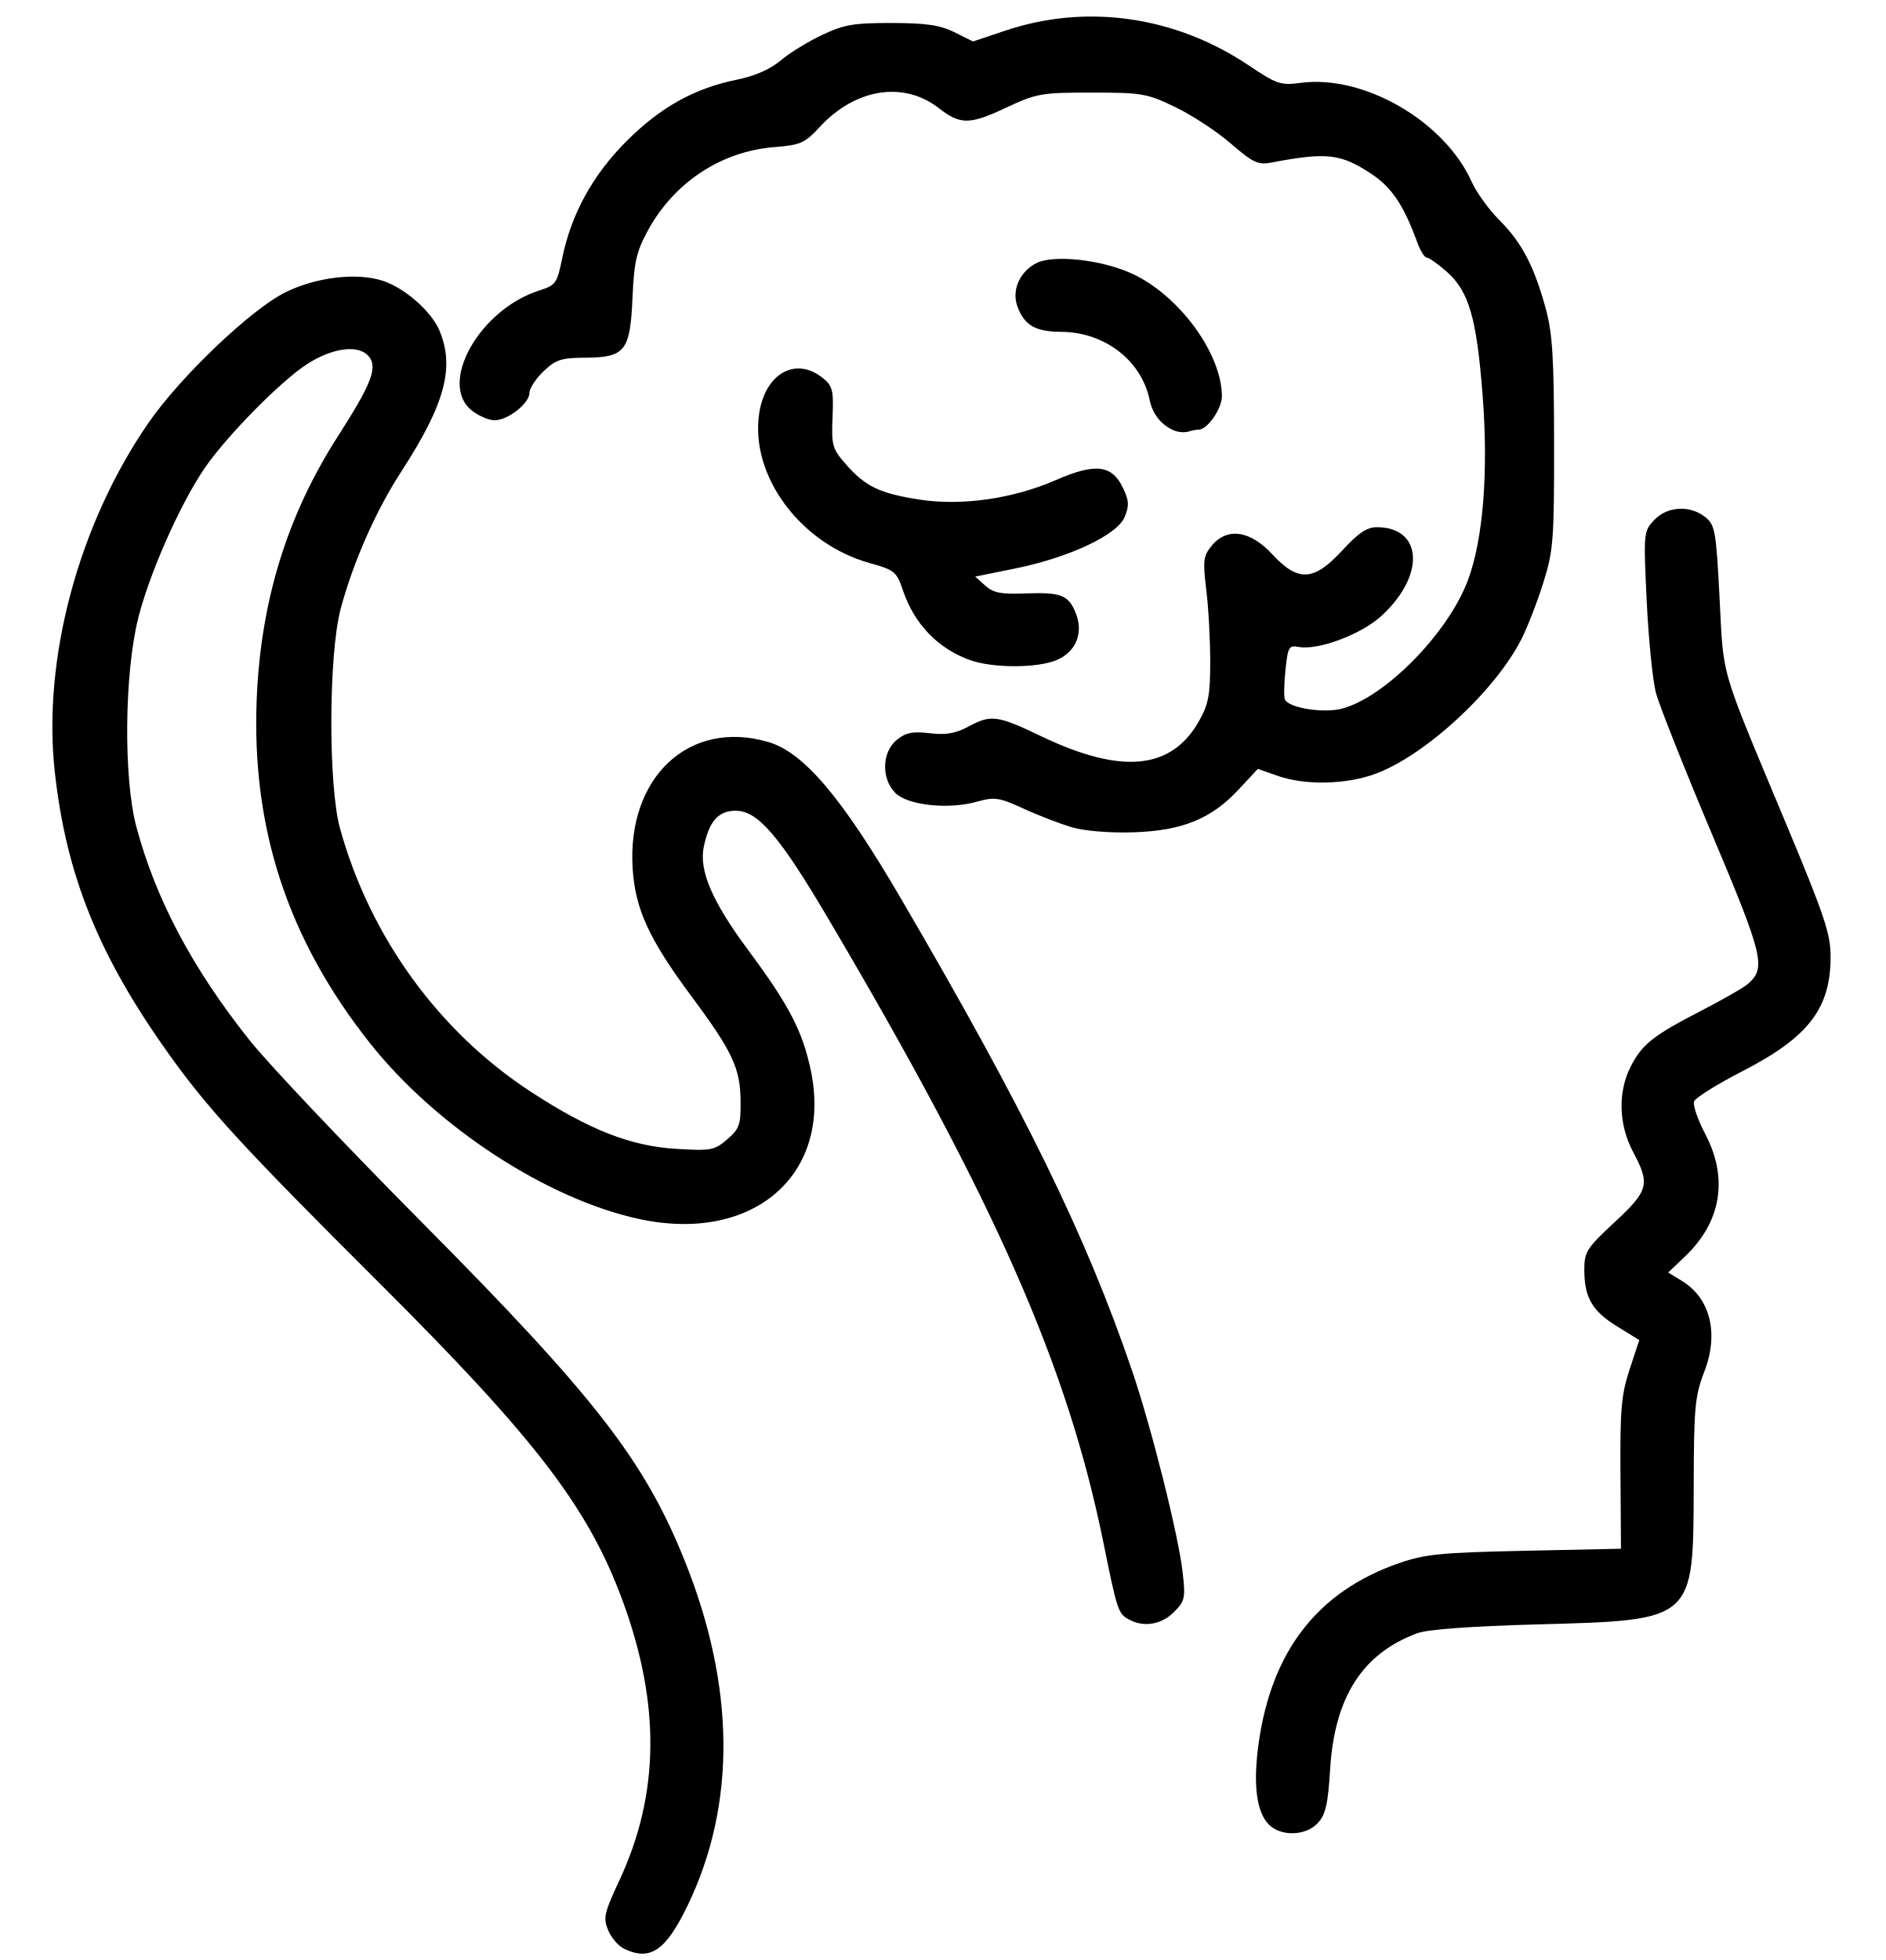
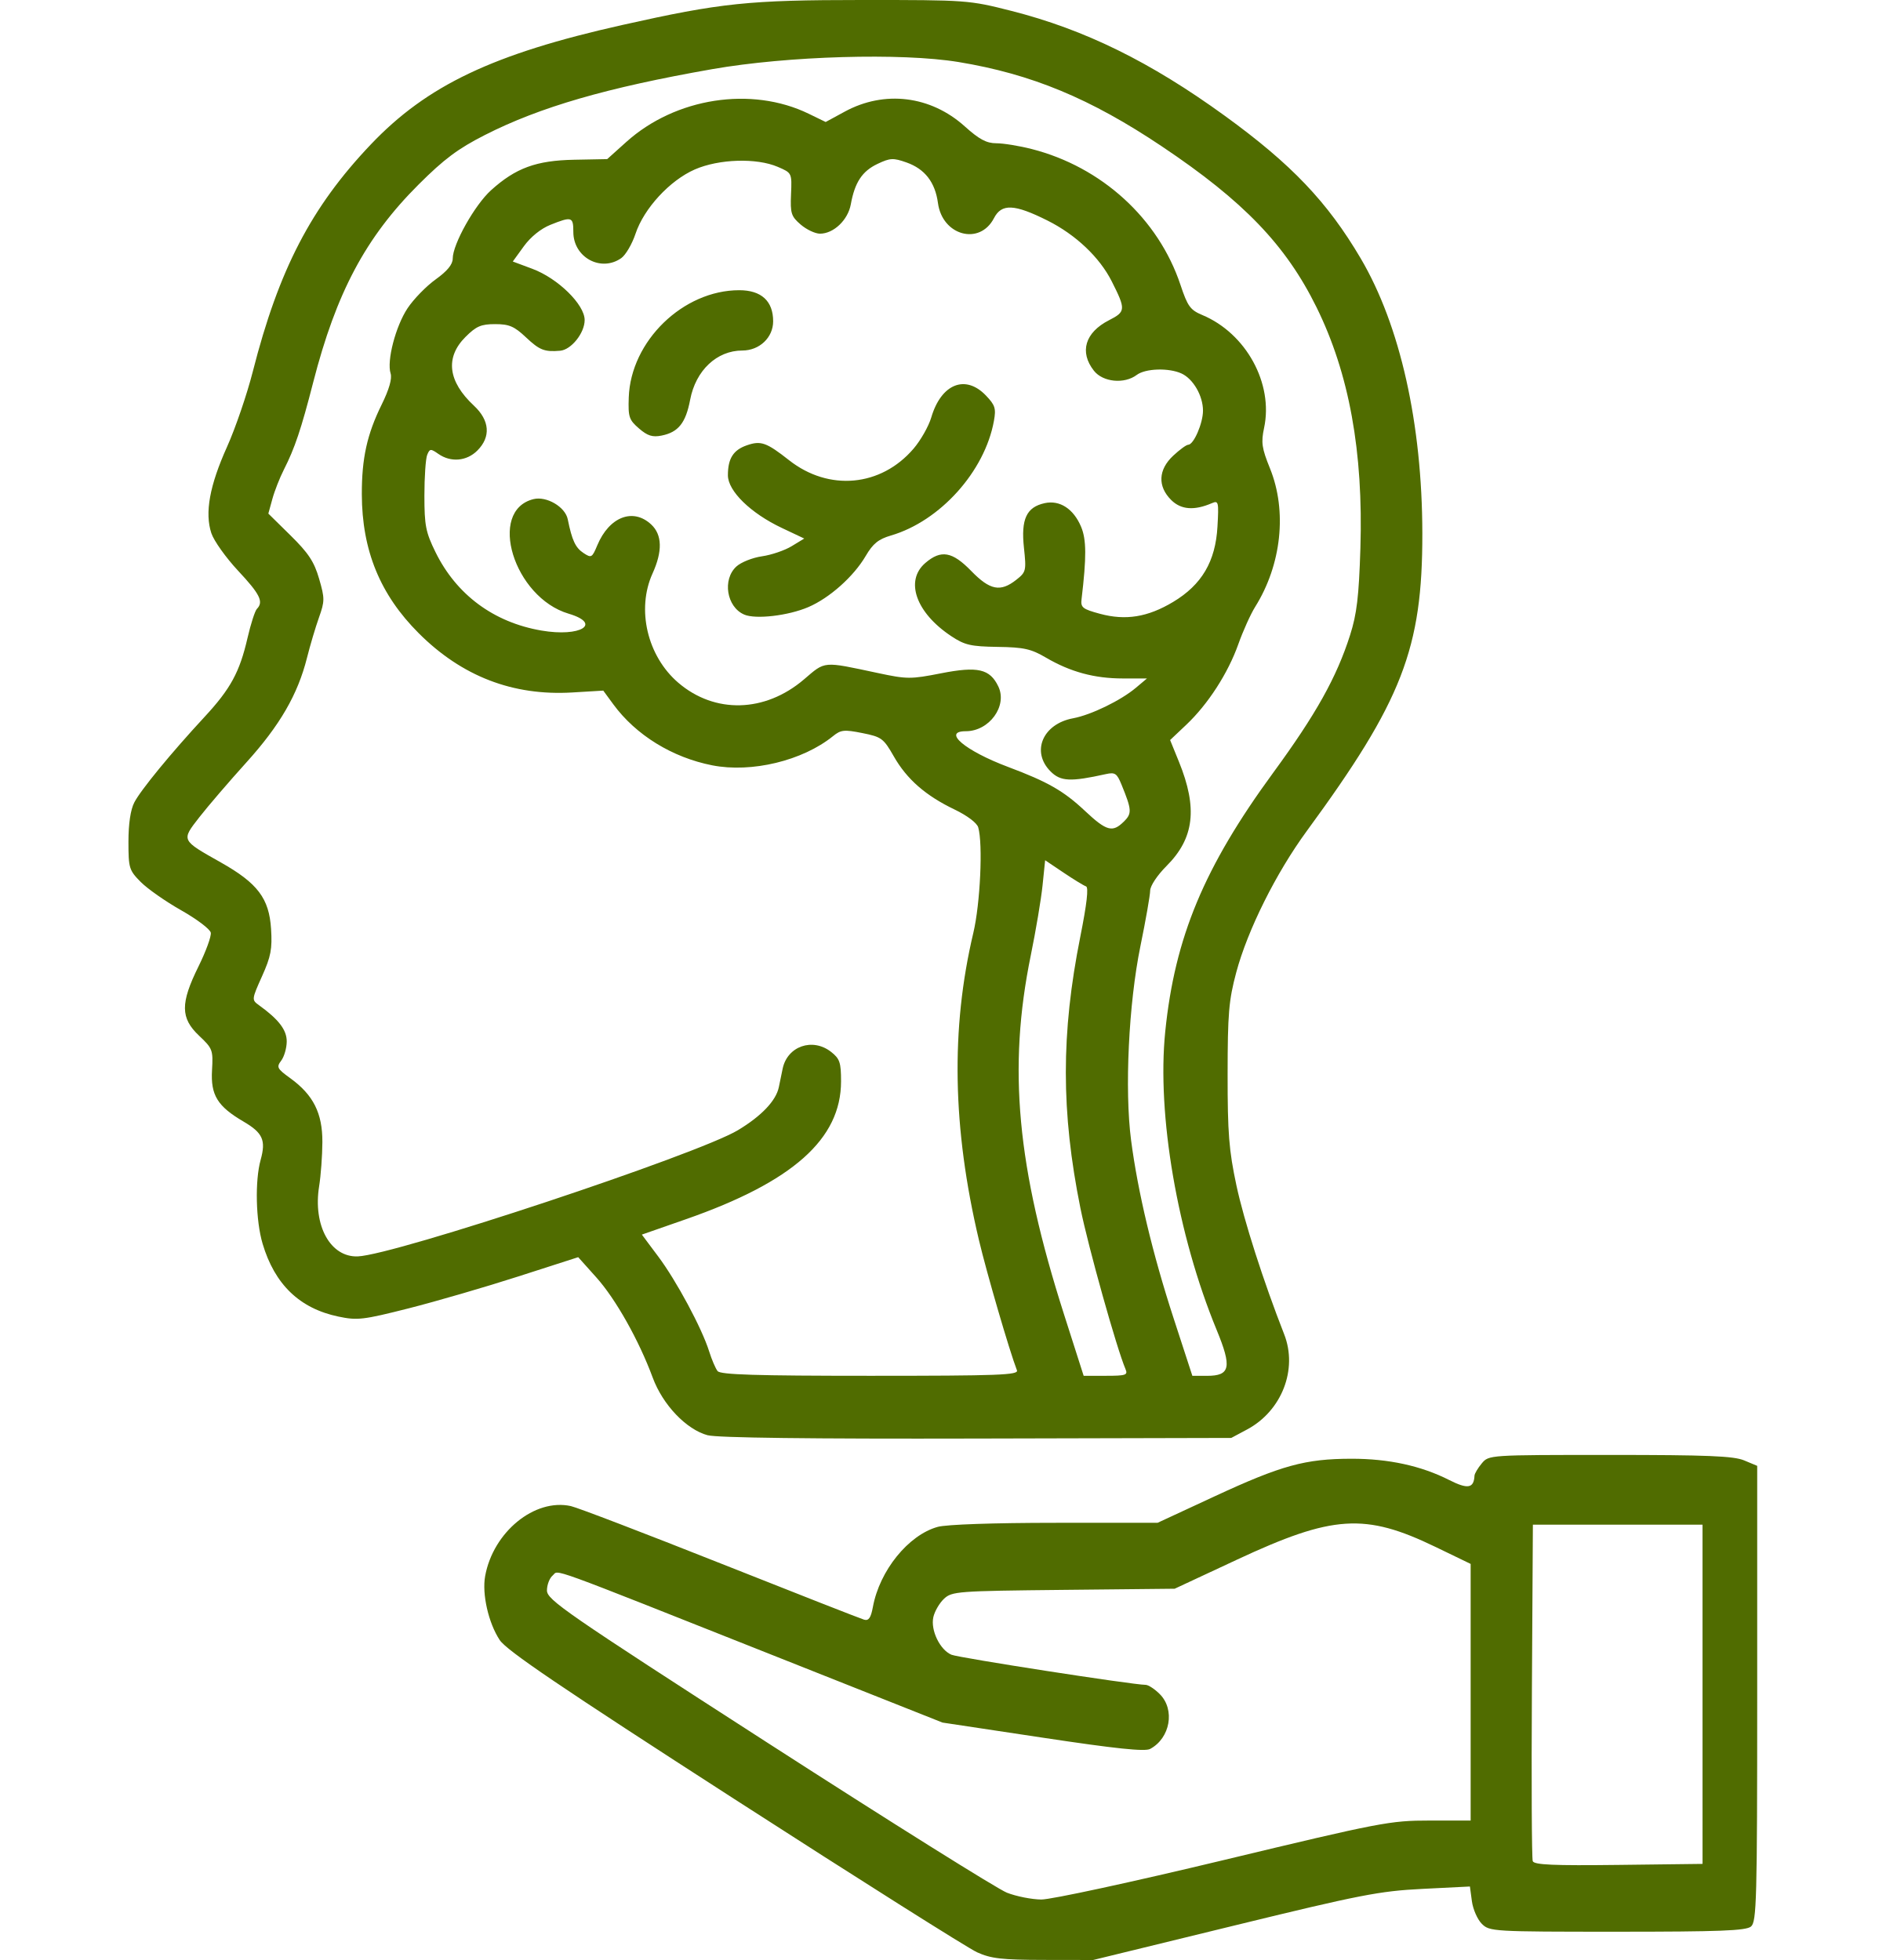
- <svg xmlns="http://www.w3.org/2000/svg" width="98.494mm" height="102.38mm" viewBox="0 0 98.494 102.38" version="1.1" id="svg5" xml:space="preserve">
+ <svg xmlns="http://www.w3.org/2000/svg" width="98.476mm" height="102.385mm" viewBox="0 0 98.476 102.385" version="1.1" id="svg5" xml:space="preserve">
  <defs id="defs2" />
-   <g id="layer1" transform="translate(-54.33985,-33.48446)">
-     <path style="fill:#000000;stroke-width:0.243" d="m 86.932,135.27 c -0.291,-0.141 -0.661,-0.575 -0.823,-0.965 -0.263,-0.635 -0.203,-0.904 0.581,-2.581 2.104,-4.502 2.166,-9.19 0.192,-14.585 C 85.095,112.256 82.34,108.655 74.131,100.476 67.108,93.479 65.234,91.442 63.189,88.583 59.499,83.427 57.795,79.215 57.2,73.781 c -0.645,-5.891 1.25,-12.934 4.903,-18.217 1.674,-2.422 5.377,-5.945 7.169,-6.822 1.611,-0.788 3.724,-1.033 5.073,-0.588 1.152,0.38 2.536,1.598 2.955,2.6 0.804,1.924 0.286,3.842 -1.984,7.343 -1.342,2.069 -2.512,4.715 -3.175,7.175 -0.637,2.364 -0.66,9.235 -0.038,11.484 1.566,5.665 5.159,10.62 9.981,13.764 3.046,1.985 5.195,2.829 7.576,2.974 1.83,0.111 2.003,0.079 2.671,-0.495 0.643,-0.553 0.712,-0.756 0.699,-2.031 -0.018,-1.691 -0.432,-2.569 -2.563,-5.437 -2.215,-2.981 -2.939,-4.552 -3.075,-6.671 -0.307,-4.778 2.953,-7.825 7.082,-6.619 1.85,0.541 3.831,2.873 6.902,8.124 6.495,11.108 9.695,17.642 12.109,24.724 1.014,2.974 2.422,8.591 2.642,10.541 0.151,1.333 0.116,1.487 -0.462,2.066 -0.649,0.649 -1.563,0.802 -2.334,0.389 -0.573,-0.307 -0.623,-0.454 -1.339,-3.993 -1.877,-9.27 -5.671,-17.872 -14.406,-32.664 -2.53,-4.285 -3.656,-5.595 -4.808,-5.595 -0.908,0 -1.391,0.545 -1.67,1.882 -0.259,1.242 0.44,2.869 2.322,5.402 2.131,2.868 2.838,4.227 3.269,6.281 1.14,5.434 -2.988,9.029 -8.921,7.771 -4.83,-1.024 -10.652,-4.822 -14.123,-9.211 -4.276,-5.408 -6.178,-11.189 -5.904,-17.951 0.208,-5.128 1.587,-9.597 4.239,-13.729 1.724,-2.687 2.072,-3.558 1.652,-4.132 -0.498,-0.681 -1.875,-0.531 -3.254,0.354 -1.374,0.881 -4.228,3.781 -5.362,5.446 -1.286,1.889 -2.88,5.49 -3.465,7.827 -0.726,2.9 -0.775,8.351 -0.099,10.89 1.007,3.781 2.917,7.385 5.913,11.155 0.97,1.221 5.017,5.497 8.994,9.503 9.02,9.086 11.625,12.434 13.724,17.642 2.664,6.608 2.721,12.776 0.166,18.062 -1.143,2.364 -1.952,2.911 -3.326,2.246 z m 33.695,-6.484 c -0.646,-0.646 -0.83,-2.096 -0.534,-4.222 0.673,-4.842 3.085,-7.946 7.319,-9.422 1.374,-0.479 2.179,-0.559 6.589,-0.653 l 5.024,-0.107 -0.027,-3.918 c -0.023,-3.364 0.044,-4.135 0.478,-5.45 l 0.505,-1.532 -1.152,-0.709 c -1.309,-0.805 -1.72,-1.514 -1.72,-2.966 0,-0.933 0.123,-1.126 1.578,-2.477 1.787,-1.66 1.872,-1.98 0.971,-3.674 -0.756,-1.422 -0.805,-3.128 -0.128,-4.455 0.597,-1.17 1.178,-1.629 3.704,-2.93 1.104,-0.569 2.193,-1.194 2.419,-1.39 0.964,-0.836 0.82,-1.438 -1.89,-7.864 -1.428,-3.388 -2.737,-6.687 -2.909,-7.331 -0.172,-0.644 -0.39,-2.806 -0.485,-4.804 -0.17,-3.577 -0.164,-3.641 0.389,-4.231 0.683,-0.727 1.88,-0.795 2.673,-0.153 0.511,0.413 0.563,0.713 0.744,4.218 0.219,4.249 -0.021,3.433 3.456,11.75 2.031,4.858 2.345,5.794 2.345,6.988 0,2.713 -1.156,4.212 -4.62,5.992 -1.308,0.672 -2.437,1.377 -2.511,1.568 -0.073,0.191 0.19,0.962 0.585,1.713 1.215,2.31 0.835,4.587 -1.067,6.397 l -0.874,0.831 0.711,0.432 c 1.491,0.907 1.949,2.74 1.183,4.733 -0.498,1.295 -0.549,1.849 -0.559,6.039 -0.017,7.01 0.051,6.951 -8.144,7.175 -3.542,0.097 -5.761,0.261 -6.312,0.466 -2.855,1.064 -4.309,3.339 -4.538,7.103 -0.11,1.803 -0.236,2.36 -0.634,2.797 -0.625,0.688 -1.927,0.731 -2.572,0.086 z M 110.38,76.709 c -0.614,-0.177 -1.761,-0.617 -2.549,-0.978 -1.306,-0.598 -1.523,-0.63 -2.46,-0.368 -1.486,0.416 -3.611,0.188 -4.255,-0.457 -0.744,-0.744 -0.706,-2.141 0.074,-2.774 0.472,-0.382 0.826,-0.454 1.719,-0.348 0.84,0.1 1.347,0.014 2.003,-0.337 1.209,-0.648 1.517,-0.608 3.831,0.498 4.182,2 6.781,1.755 8.225,-0.775 0.503,-0.882 0.596,-1.365 0.598,-3.108 9.1e-4,-1.135 -0.091,-2.829 -0.206,-3.765 -0.185,-1.517 -0.156,-1.766 0.272,-2.294 0.799,-0.987 2.014,-0.823 3.168,0.427 1.355,1.467 2.177,1.424 3.664,-0.194 0.832,-0.905 1.29,-1.214 1.799,-1.214 2.43,0 2.547,2.56 0.213,4.664 -1.056,0.952 -3.292,1.781 -4.29,1.59 -0.511,-0.098 -0.565,-7.29e-4 -0.692,1.234 -0.076,0.737 -0.085,1.427 -0.02,1.532 0.273,0.442 2.041,0.709 2.994,0.453 2.258,-0.608 5.531,-3.951 6.559,-6.7 0.799,-2.136 1.079,-5.647 0.769,-9.666 -0.311,-4.04 -0.717,-5.435 -1.876,-6.453 -0.461,-0.405 -0.93,-0.736 -1.043,-0.736 -0.113,0 -0.334,-0.355 -0.492,-0.789 -0.704,-1.934 -1.335,-2.878 -2.389,-3.576 -1.62,-1.073 -2.332,-1.153 -5.289,-0.59 -0.637,0.121 -0.936,-0.024 -2.064,-1.001 -0.726,-0.629 -2.029,-1.485 -2.897,-1.903 -1.486,-0.716 -1.74,-0.76 -4.37,-0.76 -2.66,0 -2.874,0.038 -4.527,0.813 -1.85,0.867 -2.35,0.868 -3.456,0.004 -1.837,-1.435 -4.358,-1.04 -6.221,0.973 -0.789,0.853 -1.002,0.947 -2.39,1.059 -2.768,0.222 -5.221,1.841 -6.59,4.348 -0.604,1.106 -0.725,1.634 -0.809,3.534 -0.124,2.779 -0.382,3.103 -2.49,3.117 -1.235,0.008 -1.523,0.103 -2.16,0.713 -0.404,0.387 -0.734,0.894 -0.734,1.126 0,0.547 -1.124,1.429 -1.821,1.429 -0.298,0 -0.829,-0.226 -1.181,-0.503 -1.79,-1.408 0.395,-5.292 3.534,-6.283 0.839,-0.265 0.914,-0.371 1.177,-1.665 0.47,-2.312 1.6,-4.37 3.368,-6.134 1.778,-1.773 3.533,-2.751 5.756,-3.205 0.947,-0.193 1.749,-0.545 2.292,-1.004 0.459,-0.389 1.436,-0.989 2.171,-1.335 1.148,-0.541 1.658,-0.628 3.642,-0.623 1.801,0.005 2.518,0.111 3.272,0.486 l 0.966,0.48 1.694,-0.569 c 4.227,-1.419 8.865,-0.758 12.694,1.809 1.482,0.994 1.682,1.062 2.732,0.922 3.303,-0.438 7.512,2.001 8.934,5.176 0.246,0.55 0.899,1.451 1.451,2.002 1.163,1.163 1.814,2.408 2.416,4.618 0.351,1.288 0.43,2.582 0.434,7.041 0.005,5.062 -0.037,5.596 -0.565,7.278 -0.313,0.998 -0.825,2.318 -1.136,2.933 -1.365,2.693 -4.982,6.043 -7.59,7.028 -1.536,0.58 -3.704,0.631 -5.151,0.121 l -1.033,-0.364 -1.009,1.083 c -1.426,1.531 -2.938,2.146 -5.484,2.231 -1.205,0.04 -2.529,-0.065 -3.181,-0.253 z m -5.353,-8.74 c -1.676,-0.599 -2.911,-1.876 -3.507,-3.625 -0.342,-1.004 -0.438,-1.083 -1.748,-1.449 -3.625,-1.011 -6.256,-4.573 -5.77,-7.812 0.315,-2.101 1.916,-2.992 3.325,-1.851 0.512,0.414 0.566,0.635 0.508,2.05 -0.061,1.478 -0.013,1.645 0.704,2.462 1.015,1.156 1.761,1.514 3.823,1.834 2.221,0.345 4.893,-0.037 7.148,-1.021 2.051,-0.895 2.923,-0.793 3.495,0.407 0.32,0.671 0.335,0.933 0.089,1.528 -0.389,0.939 -2.902,2.118 -5.739,2.692 l -2.066,0.418 0.521,0.47 c 0.415,0.375 0.824,0.459 2.012,0.413 1.928,-0.074 2.317,0.066 2.699,0.974 0.448,1.065 0.05,2.074 -0.99,2.509 -1.006,0.42 -3.326,0.421 -4.502,4.85e-4 z m 10.719,-11.974 c -0.689,-0.253 -1.187,-0.851 -1.344,-1.613 -0.426,-2.067 -2.347,-3.549 -4.62,-3.564 -1.348,-0.009 -1.912,-0.332 -2.283,-1.309 -0.319,-0.838 0.092,-1.805 0.964,-2.27 0.881,-0.469 3.403,-0.2 5.006,0.534 2.466,1.129 4.706,4.182 4.706,6.415 0,0.645 -0.756,1.736 -1.204,1.736 -0.117,0 -0.359,0.046 -0.537,0.102 -0.178,0.056 -0.487,0.042 -0.688,-0.032 z" id="path2607" />
+   <g id="layer1" transform="translate(-51.52708,-8.67233)">
+     <path style="fill:#506c00;stroke-width:0.197;fill-opacity:1" d="m 102.556,110.656 c -0.477,-0.216 -6.177,-3.816 -12.668,-8 -9.118,-5.877 -11.906,-7.767 -12.266,-8.315 -0.586,-0.891 -0.929,-2.4 -0.759,-3.337 0.418,-2.303 2.583,-4.073 4.475,-3.658 0.343,0.075 3.857,1.421 7.81,2.99 3.953,1.569 7.331,2.894 7.506,2.944 0.241,0.068 0.354,-0.096 0.459,-0.664 0.35,-1.902 1.853,-3.759 3.385,-4.184 0.453,-0.126 2.919,-0.211 6.122,-0.212 l 5.363,-0.002 2.998,-1.391 c 3.469,-1.609 4.712,-1.95 7.118,-1.954 1.94,-0.003 3.642,0.367 5.112,1.112 0.969,0.491 1.287,0.436 1.32,-0.228 0.005,-0.108 0.176,-0.396 0.379,-0.64 0.369,-0.443 0.376,-0.443 6.694,-0.443 5.078,0 6.459,0.056 7.008,0.285 l 0.683,0.285 v 11.898 c 0,10.826 -0.029,11.923 -0.326,12.168 -0.262,0.217 -1.63,0.27 -6.984,0.27 -6.505,0 -6.668,-0.01 -7.073,-0.414 -0.228,-0.228 -0.46,-0.759 -0.517,-1.181 l -0.103,-0.767 -2.491,0.125 c -2.238,0.113 -3.238,0.308 -9.838,1.92 l -7.347,1.794 -2.597,-0.004 c -2.169,-0.004 -2.739,-0.069 -3.464,-0.398 z m 12.864,-4.816 c 8.219,-1.974 8.705,-2.067 10.759,-2.067 h 2.151 V 97.07 90.367 l -1.83,-0.885 c -3.69,-1.784 -5.359,-1.677 -10.378,0.665 l -3.249,1.516 -5.808,0.06 c -5.557,0.058 -5.826,0.078 -6.241,0.468 -0.238,0.224 -0.488,0.656 -0.555,0.959 -0.15,0.682 0.346,1.708 0.947,1.961 0.382,0.161 9.485,1.573 10.14,1.573 0.14,0 0.473,0.217 0.738,0.483 0.811,0.811 0.55,2.301 -0.503,2.865 -0.274,0.147 -1.79,-0.012 -5.608,-0.588 l -5.233,-0.789 -8.608,-3.417 C 79.742,90.317 80.741,90.68 80.392,90.97 c -0.166,0.137 -0.301,0.49 -0.301,0.783 0,0.489 0.956,1.149 11.568,7.988 6.362,4.1 11.966,7.61 12.454,7.801 0.487,0.191 1.294,0.351 1.793,0.356 0.504,0.005 4.73,-0.909 9.515,-2.058 z m 25.02,-8.663 v -8.86 h -4.43 -4.43 l -0.051,8.663 c -0.028,4.765 -0.008,8.776 0.044,8.913 0.074,0.194 1.08,0.238 4.482,0.197 l 4.386,-0.053 z M 88.486,83.647 c -1.116,-0.3 -2.347,-1.591 -2.871,-3.01 -0.719,-1.946 -1.932,-4.105 -2.942,-5.232 l -0.95,-1.061 -3.13,1.007 c -1.721,0.554 -4.296,1.303 -5.722,1.665 -2.382,0.604 -2.681,0.639 -3.675,0.43 -2.021,-0.424 -3.323,-1.677 -3.955,-3.806 -0.357,-1.201 -0.406,-3.289 -0.102,-4.381 0.284,-1.023 0.112,-1.409 -0.893,-1.998 -1.365,-0.8 -1.722,-1.382 -1.646,-2.686 0.061,-1.053 0.03,-1.134 -0.674,-1.798 -0.978,-0.923 -0.985,-1.694 -0.031,-3.624 0.388,-0.786 0.676,-1.578 0.64,-1.761 -0.036,-0.183 -0.731,-0.708 -1.543,-1.167 -0.812,-0.459 -1.765,-1.126 -2.117,-1.482 -0.606,-0.613 -0.64,-0.724 -0.64,-2.105 0,-0.931 0.11,-1.671 0.305,-2.047 0.338,-0.653 1.912,-2.571 3.668,-4.468 1.362,-1.471 1.833,-2.337 2.245,-4.124 0.169,-0.733 0.39,-1.417 0.49,-1.52 0.361,-0.369 0.166,-0.766 -0.978,-1.989 -0.639,-0.683 -1.269,-1.568 -1.401,-1.967 -0.35,-1.061 -0.092,-2.483 0.82,-4.51 0.436,-0.969 1.042,-2.741 1.347,-3.938 1.358,-5.326 3.047,-8.579 6.153,-11.848 2.942,-3.097 6.392,-4.738 13.144,-6.25 5.154,-1.155 6.588,-1.304 12.531,-1.305 5.46,-0.001 5.574,0.007 7.777,0.567 3.832,0.973 7.263,2.659 11.157,5.484 3.476,2.522 5.357,4.496 7.095,7.447 2.06,3.498 3.211,8.632 3.219,14.362 0.008,6.022 -1.048,8.744 -6.038,15.555 -1.601,2.186 -3.089,5.169 -3.681,7.384 -0.389,1.453 -0.448,2.154 -0.45,5.316 -0.002,3.082 0.069,3.976 0.46,5.808 0.392,1.835 1.407,5.002 2.494,7.777 0.719,1.835 -0.127,4.005 -1.939,4.973 l -0.825,0.441 -13.291,0.032 c -8.683,0.021 -13.554,-0.039 -14.051,-0.173 z m 16.149,-3.395 c -0.397,-1.033 -1.574,-5.07 -1.984,-6.801 -1.384,-5.843 -1.479,-11.047 -0.293,-16.047 0.362,-1.524 0.507,-4.652 0.256,-5.513 -0.067,-0.23 -0.578,-0.616 -1.228,-0.928 -1.519,-0.728 -2.498,-1.583 -3.18,-2.778 -0.539,-0.944 -0.639,-1.018 -1.644,-1.219 -0.951,-0.19 -1.122,-0.172 -1.533,0.161 -1.586,1.284 -4.252,1.928 -6.307,1.524 -2.092,-0.412 -3.987,-1.581 -5.165,-3.187 l -0.525,-0.716 -1.618,0.097 c -3.102,0.185 -5.764,-0.842 -8.018,-3.094 -2.019,-2.016 -2.966,-4.331 -2.973,-7.259 -0.004,-1.883 0.273,-3.136 1.036,-4.685 0.391,-0.795 0.552,-1.356 0.467,-1.626 -0.209,-0.657 0.26,-2.462 0.884,-3.405 0.316,-0.476 0.976,-1.155 1.467,-1.507 0.61,-0.438 0.893,-0.783 0.893,-1.09 0,-0.751 1.148,-2.798 2.001,-3.569 1.286,-1.162 2.358,-1.555 4.346,-1.593 l 1.72,-0.033 0.999,-0.898 c 2.57,-2.311 6.537,-2.924 9.523,-1.473 l 0.888,0.432 0.997,-0.542 c 2.071,-1.127 4.484,-0.832 6.261,0.766 0.76,0.683 1.14,0.887 1.655,0.887 0.367,0 1.196,0.135 1.842,0.3 3.66,0.934 6.624,3.641 7.775,7.1 0.372,1.117 0.511,1.309 1.134,1.57 2.291,0.957 3.727,3.577 3.232,5.897 -0.163,0.765 -0.121,1.059 0.308,2.118 0.903,2.23 0.602,5.033 -0.776,7.234 -0.237,0.379 -0.632,1.256 -0.878,1.948 -0.54,1.522 -1.585,3.138 -2.721,4.212 l -0.841,0.795 0.461,1.134 c 0.987,2.429 0.8,3.997 -0.65,5.447 -0.483,0.483 -0.85,1.037 -0.853,1.286 -0.002,0.241 -0.231,1.545 -0.509,2.899 -0.615,3.005 -0.831,7.504 -0.487,10.141 0.353,2.702 1.123,5.928 2.213,9.275 l 0.987,3.03 h 0.763 c 1.219,0 1.312,-0.442 0.503,-2.404 -2.045,-4.961 -3.125,-11.234 -2.682,-15.583 0.501,-4.923 2.028,-8.585 5.637,-13.517 2.234,-3.053 3.311,-4.98 4.015,-7.187 0.352,-1.104 0.46,-2.005 0.539,-4.529 0.158,-5.051 -0.586,-9.14 -2.292,-12.601 -1.601,-3.248 -3.804,-5.541 -8.072,-8.4 -3.741,-2.507 -6.81,-3.78 -10.62,-4.408 -2.98,-0.491 -8.925,-0.319 -12.863,0.371 -5.502,0.965 -9.003,1.979 -11.881,3.444 -1.401,0.713 -2.125,1.254 -3.457,2.584 -2.763,2.757 -4.299,5.642 -5.504,10.334 -0.628,2.447 -0.963,3.442 -1.531,4.559 -0.215,0.423 -0.486,1.112 -0.601,1.532 l -0.21,0.764 1.164,1.146 c 0.931,0.917 1.229,1.368 1.486,2.254 0.299,1.028 0.298,1.173 -0.006,2.028 -0.18,0.506 -0.461,1.45 -0.624,2.099 -0.483,1.923 -1.416,3.534 -3.171,5.476 -0.901,0.997 -2.004,2.282 -2.451,2.856 -0.951,1.223 -0.97,1.184 1.12,2.363 1.922,1.084 2.522,1.878 2.624,3.469 0.067,1.051 -0.008,1.445 -0.472,2.478 -0.54,1.204 -0.544,1.234 -0.169,1.504 1.042,0.749 1.465,1.302 1.459,1.908 -0.003,0.343 -0.133,0.79 -0.288,0.995 -0.257,0.339 -0.216,0.419 0.471,0.916 1.205,0.873 1.685,1.826 1.679,3.336 -0.003,0.706 -0.079,1.746 -0.17,2.312 -0.329,2.049 0.589,3.715 2.017,3.662 1.929,-0.071 17.746,-5.324 19.857,-6.594 1.228,-0.739 1.988,-1.539 2.134,-2.247 0.054,-0.262 0.144,-0.696 0.199,-0.964 0.244,-1.178 1.566,-1.636 2.531,-0.877 0.453,0.356 0.519,0.552 0.519,1.537 0,3.013 -2.523,5.256 -8.106,7.205 l -2.297,0.802 0.856,1.144 c 0.953,1.274 2.279,3.745 2.657,4.951 0.136,0.433 0.335,0.898 0.442,1.034 0.15,0.189 1.986,0.246 7.97,0.246 6.73,0 7.76,-0.039 7.664,-0.287 z m 5.672,-0.058 c -0.458,-1.067 -1.948,-6.387 -2.357,-8.415 -1.013,-5.024 -1.014,-9.126 -0.005,-14.177 0.342,-1.713 0.441,-2.581 0.299,-2.628 -0.117,-0.039 -0.645,-0.362 -1.174,-0.718 l -0.962,-0.647 -0.134,1.307 c -0.073,0.719 -0.351,2.37 -0.617,3.67 -1.203,5.885 -0.725,11.044 1.74,18.754 l 1.023,3.2 h 1.167 c 1.037,0 1.151,-0.039 1.019,-0.345 z M 110.226,51.585 c 0.422,-0.422 0.409,-0.611 -0.132,-1.933 -0.239,-0.583 -0.337,-0.648 -0.813,-0.543 -1.85,0.411 -2.364,0.386 -2.888,-0.138 -1.029,-1.029 -0.413,-2.484 1.176,-2.778 0.937,-0.174 2.489,-0.928 3.28,-1.594 l 0.578,-0.486 h -1.264 c -1.48,0 -2.736,-0.341 -4.011,-1.088 -0.782,-0.458 -1.154,-0.541 -2.527,-0.561 -1.399,-0.021 -1.716,-0.094 -2.416,-0.558 -1.845,-1.221 -2.439,-2.894 -1.359,-3.824 0.821,-0.706 1.408,-0.603 2.401,0.419 0.975,1.003 1.521,1.111 2.346,0.462 0.517,-0.407 0.533,-0.473 0.404,-1.683 -0.159,-1.489 0.132,-2.116 1.081,-2.324 0.79,-0.174 1.511,0.295 1.906,1.238 0.278,0.666 0.284,1.578 0.022,3.778 -0.052,0.434 0.052,0.517 0.961,0.763 1.34,0.363 2.496,0.176 3.82,-0.618 1.499,-0.899 2.215,-2.115 2.317,-3.937 0.073,-1.291 0.054,-1.372 -0.29,-1.224 -0.926,0.399 -1.617,0.344 -2.129,-0.167 -0.716,-0.716 -0.675,-1.581 0.108,-2.313 0.336,-0.314 0.688,-0.571 0.783,-0.571 0.285,0 0.772,-1.122 0.772,-1.781 0,-0.778 -0.513,-1.664 -1.125,-1.943 -0.667,-0.304 -1.883,-0.264 -2.333,0.075 -0.648,0.49 -1.768,0.381 -2.238,-0.217 -0.77,-0.979 -0.464,-2 0.79,-2.64 0.874,-0.446 0.882,-0.56 0.141,-2.029 -0.635,-1.259 -1.884,-2.441 -3.358,-3.178 -1.731,-0.866 -2.394,-0.895 -2.793,-0.124 -0.745,1.441 -2.696,0.915 -2.925,-0.789 -0.146,-1.085 -0.685,-1.782 -1.642,-2.12 -0.695,-0.246 -0.856,-0.238 -1.517,0.076 -0.799,0.379 -1.185,0.964 -1.392,2.11 -0.149,0.821 -0.897,1.534 -1.61,1.534 -0.25,0 -0.703,-0.214 -1.007,-0.475 -0.498,-0.429 -0.548,-0.585 -0.505,-1.586 0.047,-1.11 0.047,-1.111 -0.689,-1.428 -1.11,-0.478 -3.075,-0.417 -4.336,0.134 -1.307,0.572 -2.658,2.037 -3.097,3.36 -0.179,0.538 -0.515,1.111 -0.747,1.274 -1.063,0.744 -2.5,-0.043 -2.5,-1.369 0,-0.795 -0.08,-0.82 -1.197,-0.373 -0.5,0.2 -1.033,0.631 -1.388,1.121 l -0.577,0.796 1.021,0.381 c 1.336,0.498 2.732,1.867 2.732,2.677 0,0.676 -0.701,1.554 -1.28,1.603 -0.819,0.07 -1.075,-0.031 -1.786,-0.701 -0.61,-0.575 -0.876,-0.689 -1.609,-0.689 -0.736,0 -0.986,0.108 -1.548,0.669 -1.072,1.072 -0.918,2.325 0.44,3.59 0.827,0.771 0.893,1.631 0.179,2.345 -0.558,0.558 -1.386,0.629 -2.034,0.176 -0.404,-0.283 -0.451,-0.279 -0.585,0.049 -0.08,0.196 -0.146,1.154 -0.146,2.129 0,1.562 0.069,1.912 0.579,2.951 1.094,2.227 3.038,3.668 5.53,4.097 2.05,0.353 3.192,-0.355 1.422,-0.881 -2.864,-0.851 -4.254,-5.377 -1.837,-5.983 0.682,-0.171 1.662,0.404 1.792,1.051 0.223,1.103 0.401,1.485 0.822,1.763 0.41,0.271 0.449,0.249 0.721,-0.403 0.623,-1.492 1.874,-1.972 2.82,-1.083 0.57,0.535 0.592,1.394 0.066,2.553 -0.851,1.876 -0.274,4.324 1.346,5.711 1.906,1.631 4.526,1.562 6.561,-0.175 1.136,-0.969 0.95,-0.953 3.853,-0.335 1.533,0.327 1.718,0.328 3.31,0.015 1.915,-0.376 2.548,-0.23 2.988,0.689 0.487,1.017 -0.472,2.337 -1.698,2.337 -1.251,0 -0.04,1.022 2.211,1.867 2.072,0.778 2.897,1.25 4.007,2.292 1.133,1.064 1.447,1.149 2.04,0.556 z M 90.391,40.775 C 89.474,40.382 89.241,38.943 89.985,38.264 c 0.244,-0.223 0.845,-0.462 1.335,-0.532 0.491,-0.07 1.189,-0.308 1.55,-0.528 l 0.658,-0.4 -1.172,-0.554 c -1.63,-0.771 -2.815,-1.929 -2.815,-2.751 0,-0.874 0.28,-1.318 0.986,-1.564 0.735,-0.256 1.023,-0.155 2.21,0.779 2.079,1.636 4.797,1.384 6.498,-0.603 0.373,-0.436 0.79,-1.17 0.926,-1.631 0.518,-1.758 1.783,-2.266 2.855,-1.147 0.481,0.503 0.536,0.675 0.417,1.329 -0.478,2.637 -2.81,5.232 -5.376,5.983 -0.655,0.192 -0.941,0.423 -1.318,1.067 -0.63,1.076 -1.89,2.199 -2.998,2.674 -1.053,0.451 -2.748,0.648 -3.351,0.39 z M 84.898,31.054 c -0.521,-0.449 -0.57,-0.598 -0.535,-1.62 0.102,-2.945 2.839,-5.602 5.77,-5.602 1.154,0 1.771,0.566 1.771,1.623 0,0.85 -0.715,1.528 -1.612,1.528 -1.33,0 -2.432,1.04 -2.722,2.568 -0.23,1.215 -0.617,1.7 -1.493,1.875 -0.475,0.095 -0.732,0.014 -1.181,-0.373 z" id="path3779" />
  </g>
</svg>
